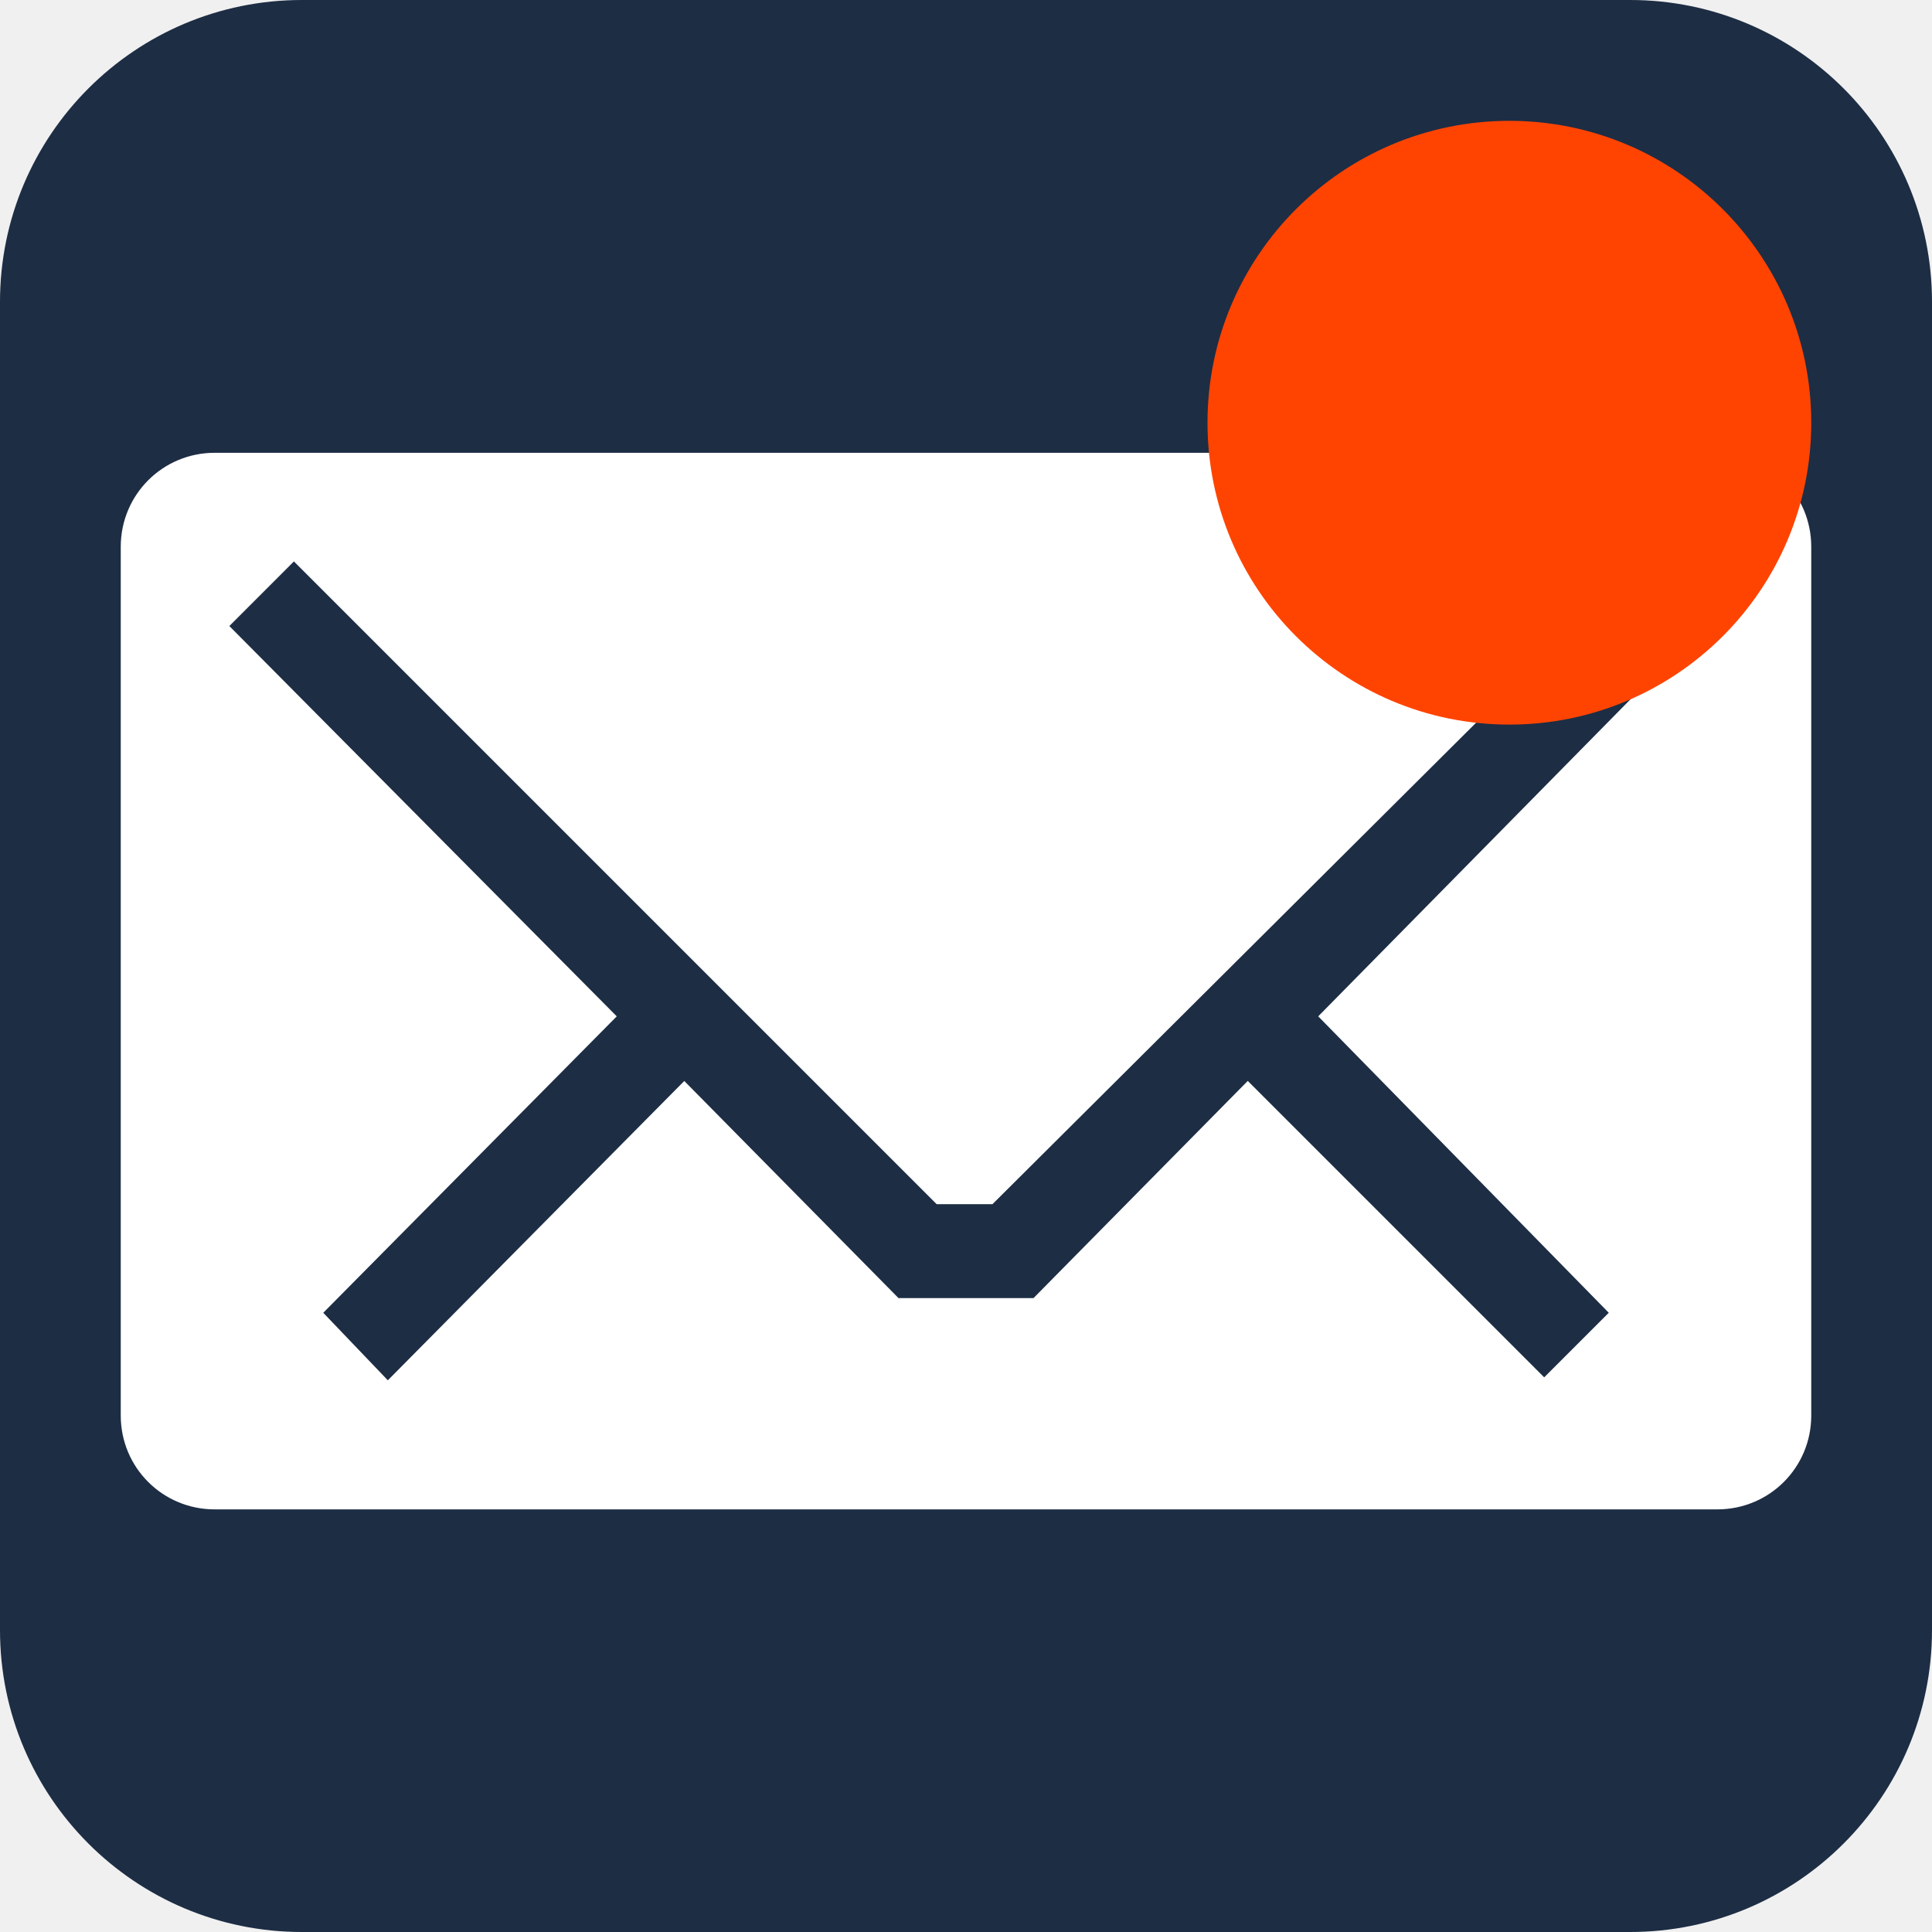
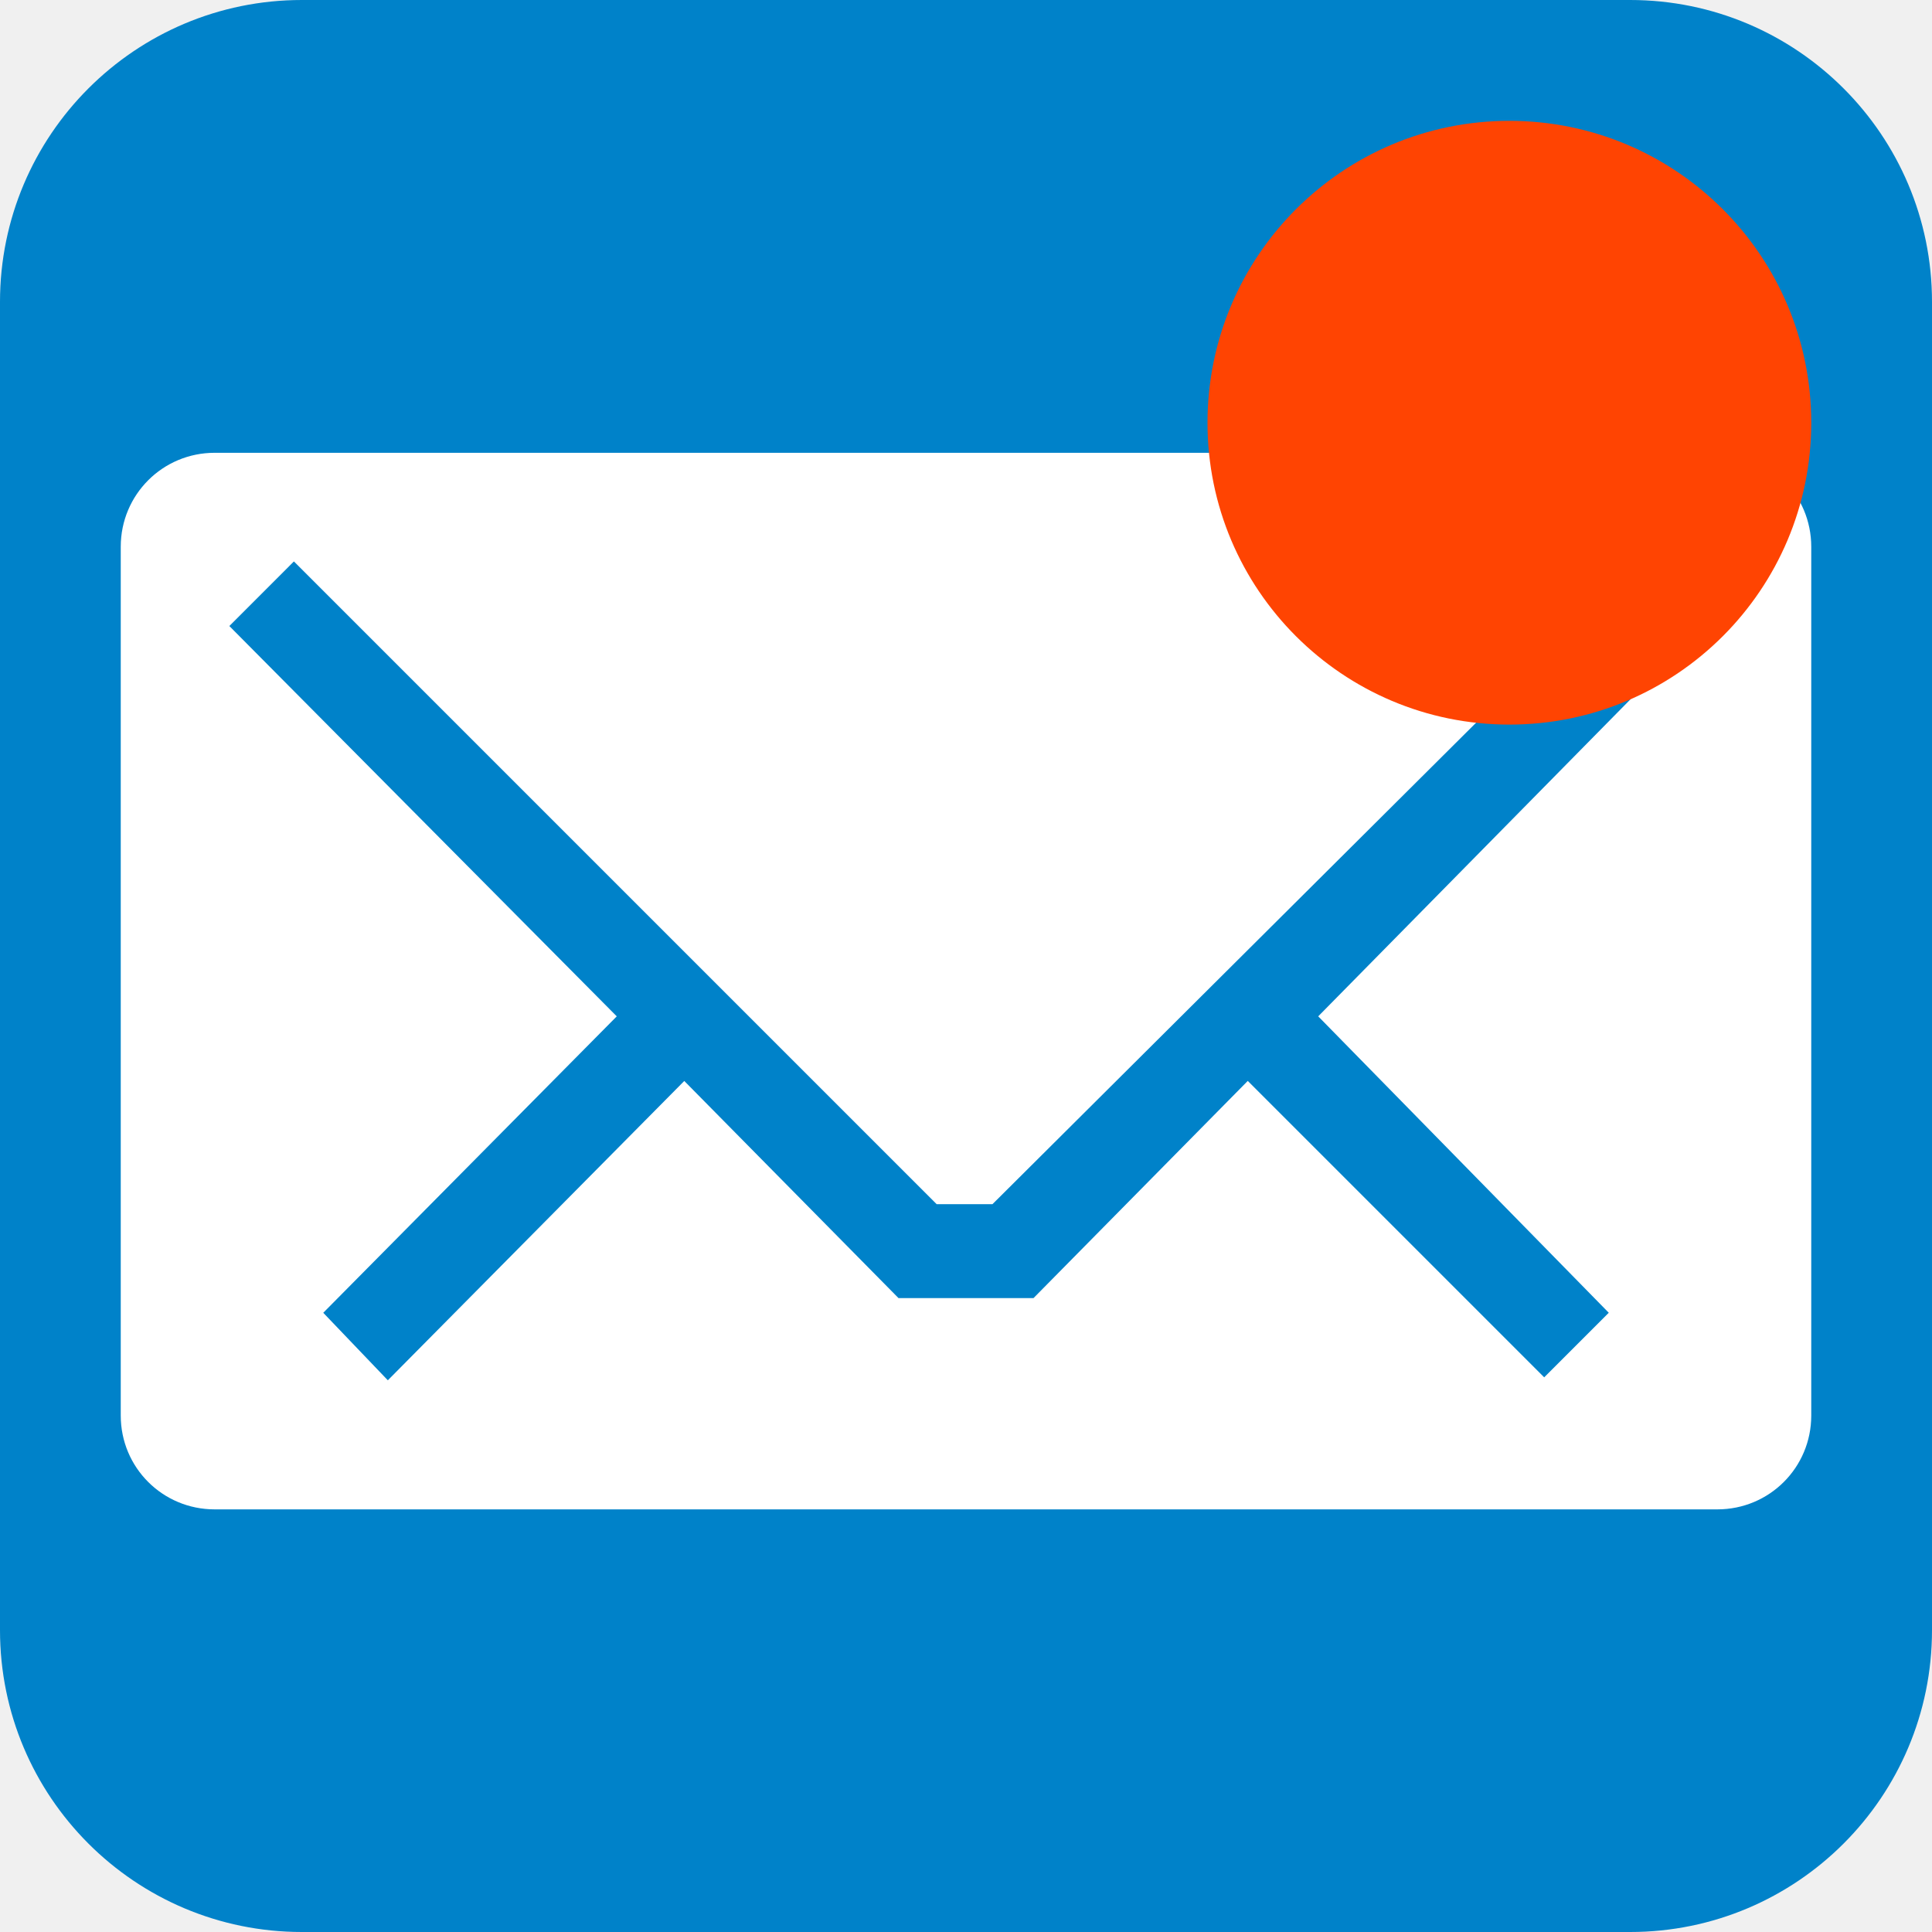
- <svg xmlns="http://www.w3.org/2000/svg" enable-background="new 0 0 595.275 311.111" xml:space="preserve" height="128" width="128" version="1.1" y="0px" x="0px" viewBox="0 0 128 128">
-   <rect rx="20" ry="20" height="128" width="128" y="-0" x="0" fill="#1d2d44" />
+ <svg xmlns="http://www.w3.org/2000/svg" y="0px" x="0px" version="1.1" width="128" height="128" enable-background="new 0 0 595.275 311.111" viewBox="0 0 128 128" xml:space="preserve">
+   <rect y="-0" x="0" fill="#0082c9" width="128" height="128" rx="20" ry="20" />
  <path d="m14.222 29.999c-3.447 0-6.222 2.777-6.222 6.224v57.561c0 3.447 2.775 6.216 6.222 6.216h99.555c3.447 0 6.223-2.768 6.223-6.216v-57.56c0-3.447-2.776-6.224-6.223-6.224zm5.25 7.197 42.585 42.585h3.695l42.777-42.585 4.278 4.278-25.472 25.861 19.25 19.639-4.278 4.278-19.639-19.639-14.195 14.389h-8.945l-14.193-14.385-19.64 19.831-4.278-4.473 19.445-19.639-25.667-25.86z" fill="#fff" />
-   <path fill="#ff4402" d="m120 28.006a20 20 0 0 1 -40 0 20 20 0 1 1 40 0z" />
+   <path d="m120 28.006a20 20 0 0 1 -40 0 20 20 0 1 1 40 0z" fill="#ff4402" />
</svg>
